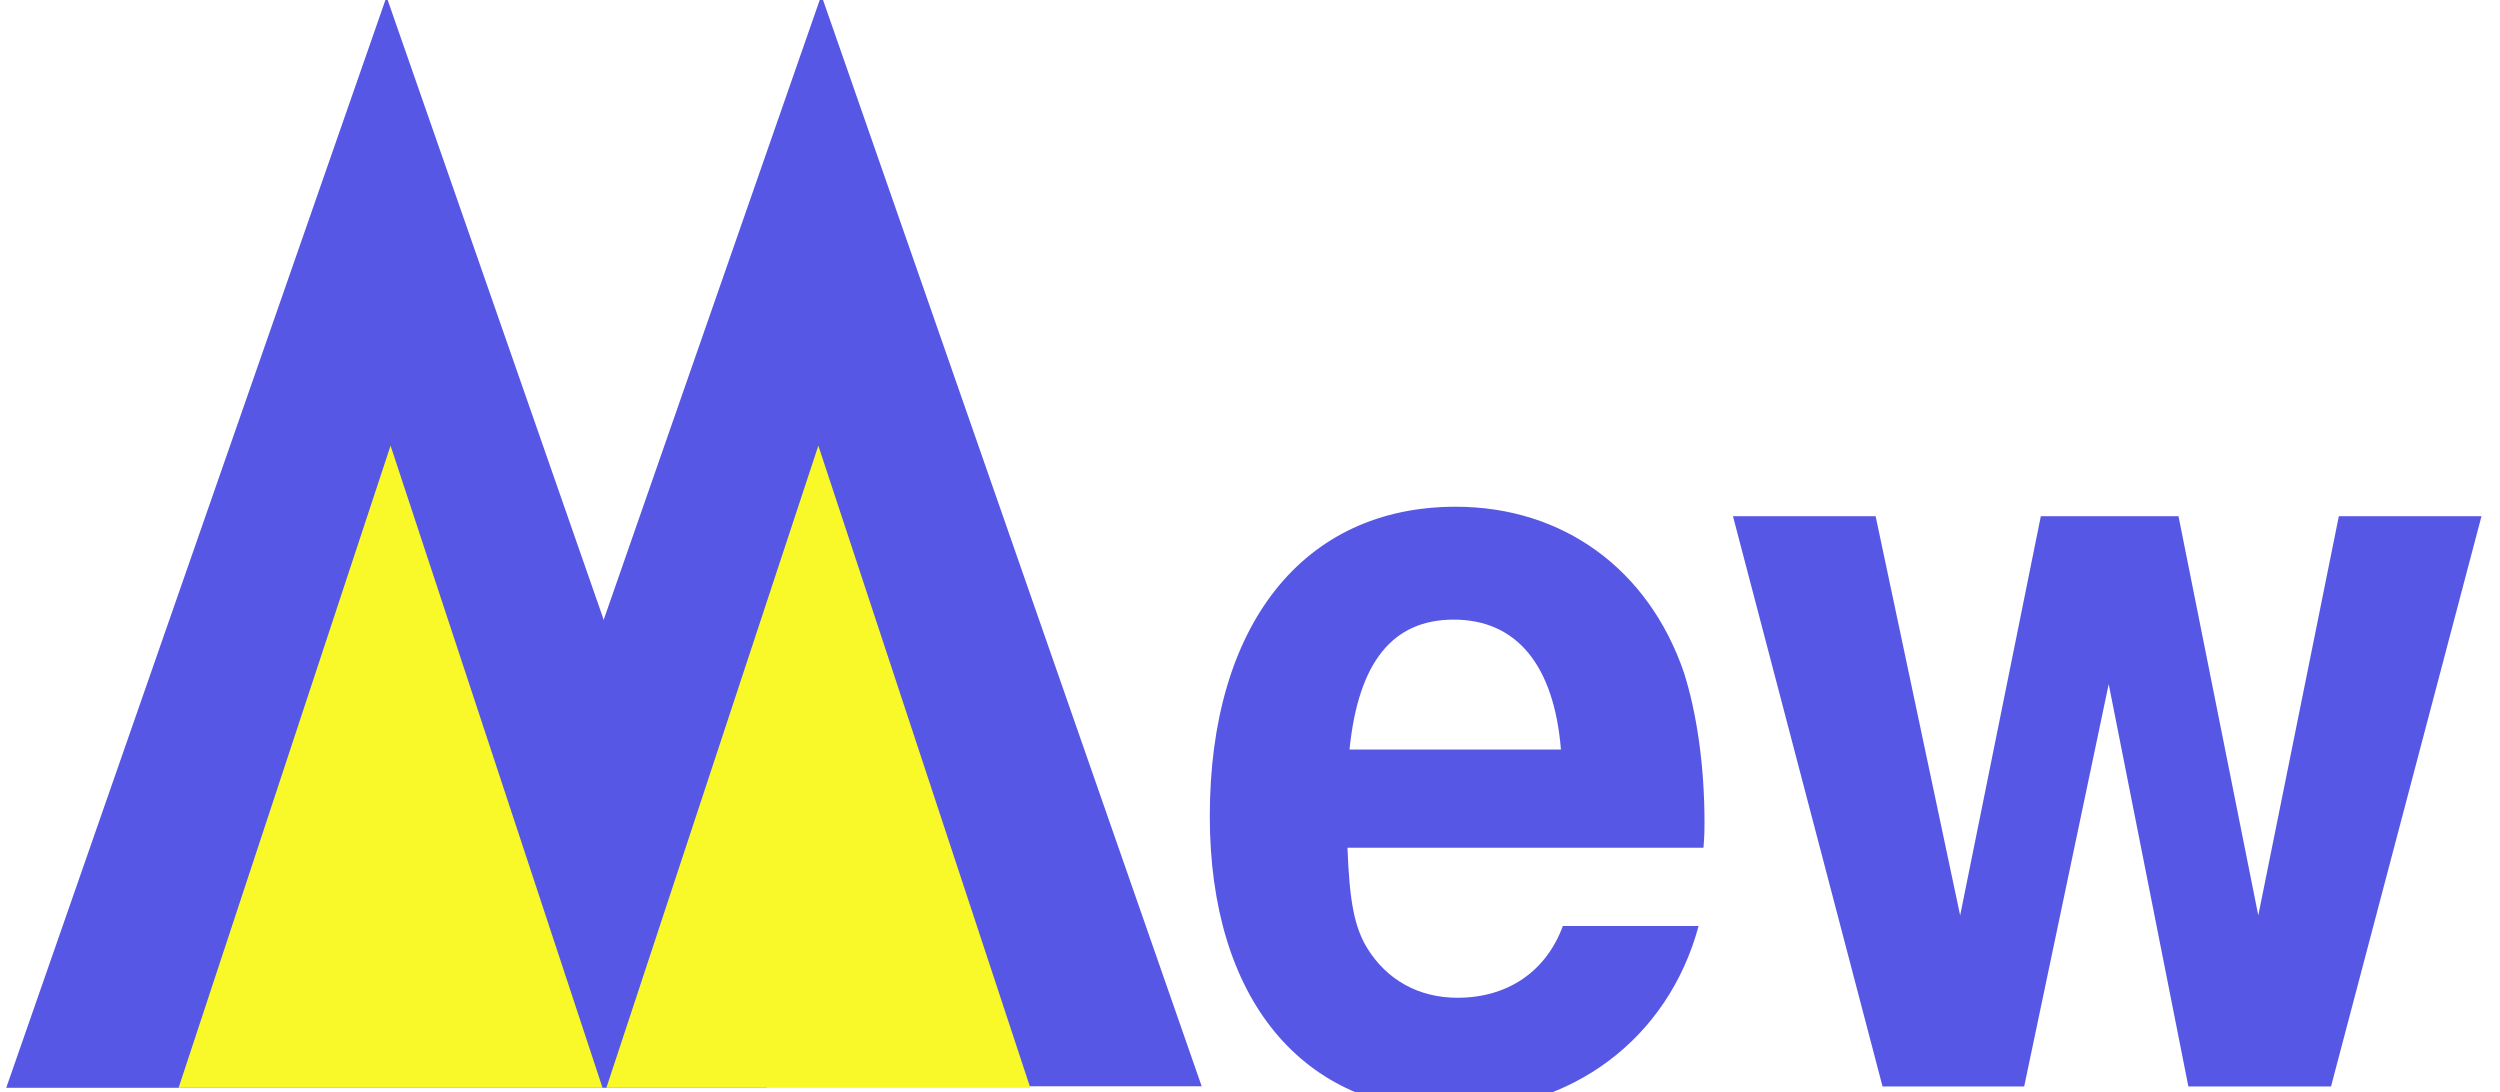
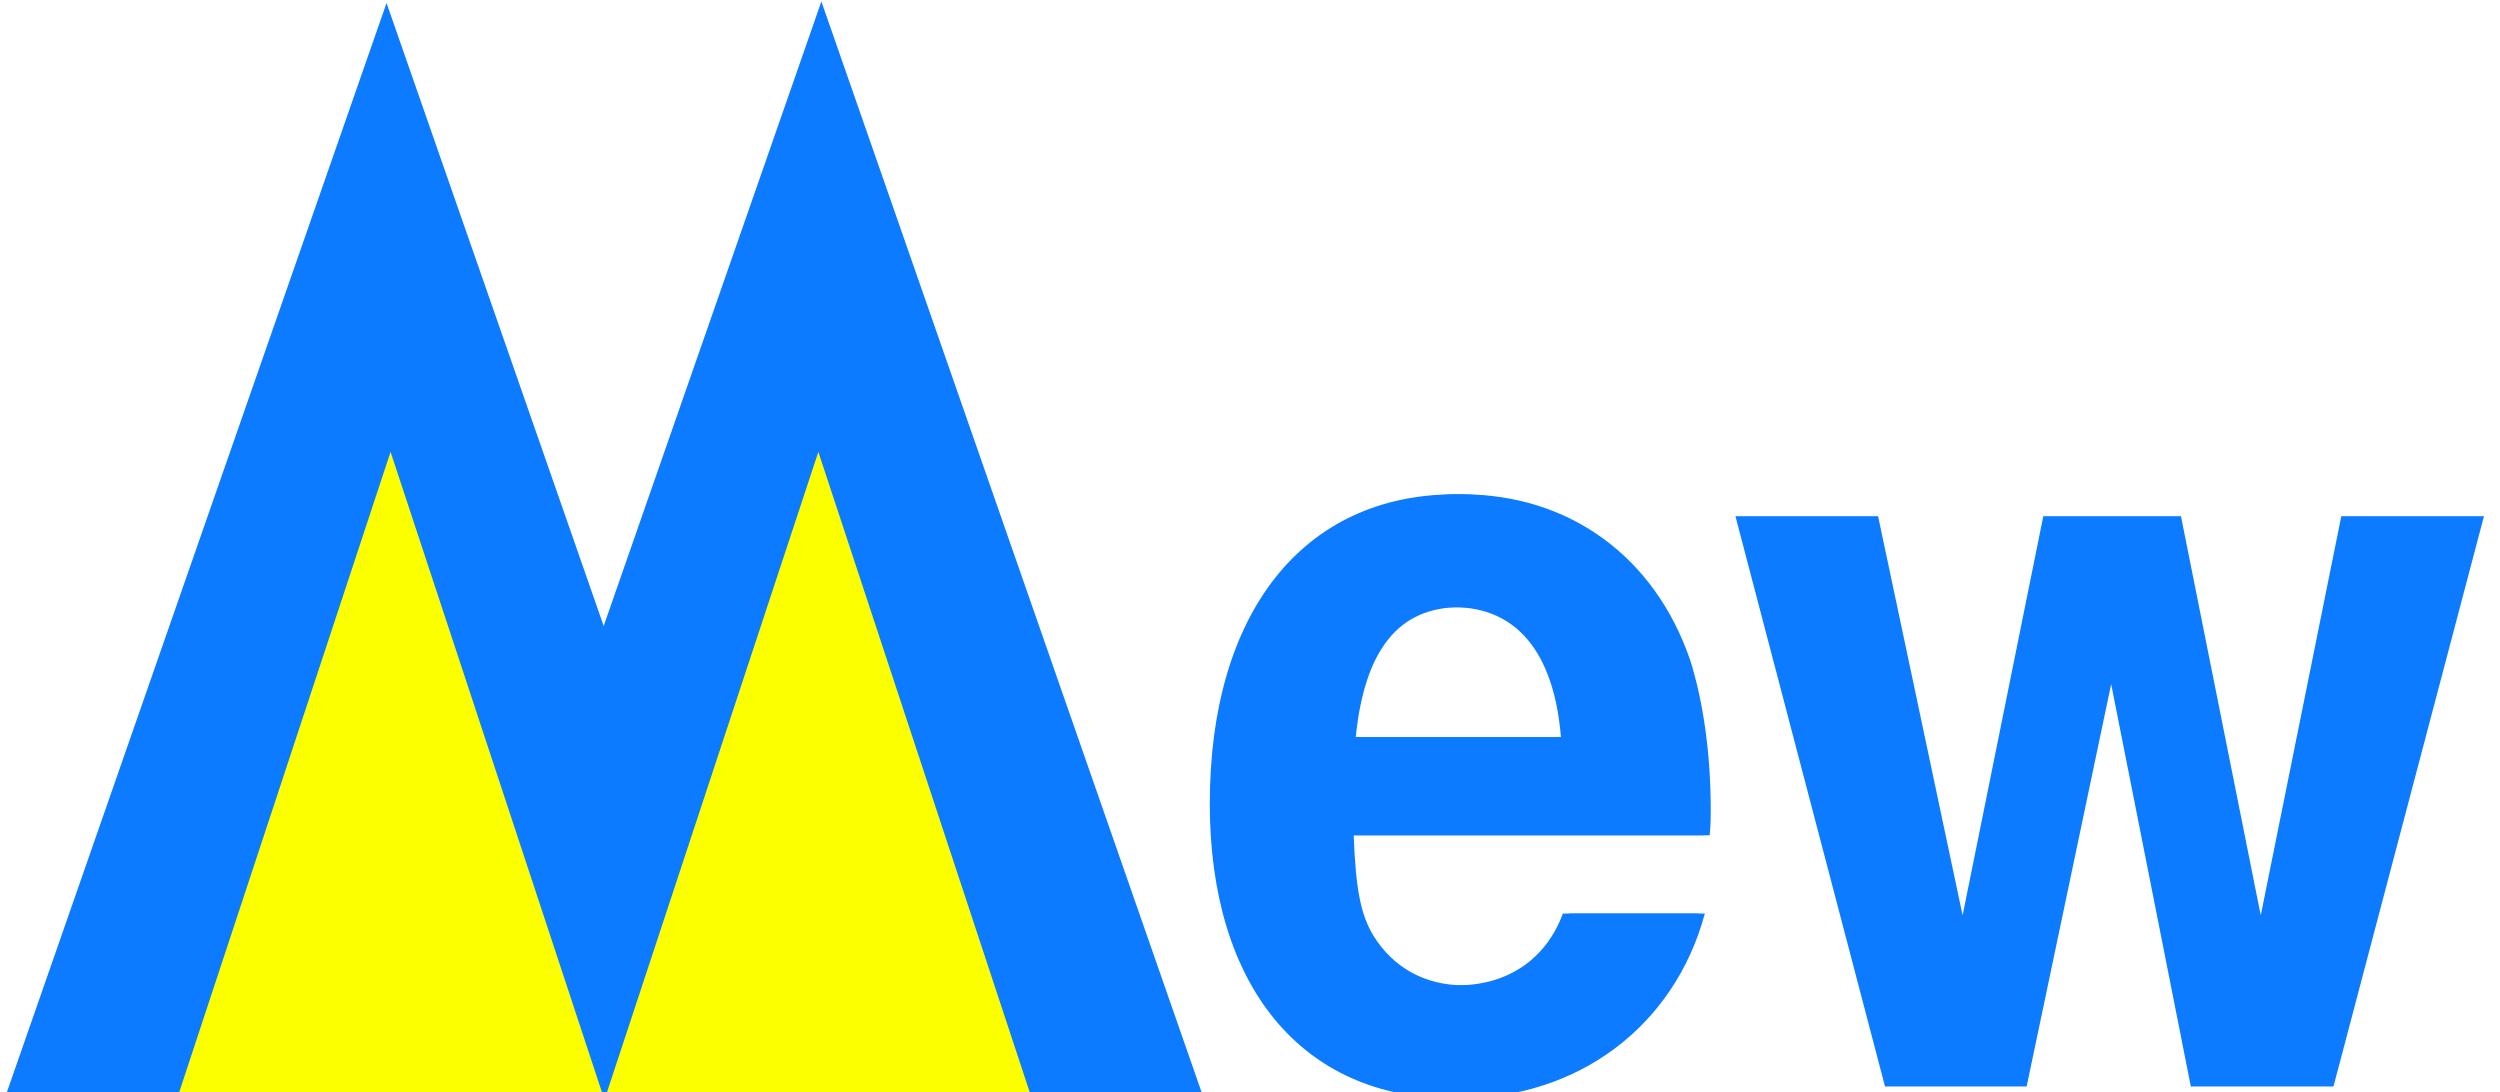
<svg xmlns="http://www.w3.org/2000/svg" width="401" height="175">
  <g>
-     <rect fill="none" id="canvas_background" height="177" width="403" y="-1" x="-1" />
-     <g display="none" id="canvasGrid">
-       <rect fill="url(#gridpattern)" stroke-width="0" y="1" x="1" height="400" width="580" id="svg_3" />
+     <rect x="-1" y="-1" width="403" height="177" id="canvas_background" fill="none" />
+     <g id="canvasGrid" display="none">
+       <rect id="svg_3" width="580" height="400" x="1" y="1" stroke-width="0" fill="url(#gridpattern)" />
    </g>
  </g>
  <g>
-     <path stroke="#000" id="svg_1" d="m70.75,174.235l61,-175l61,175l-122,0l-0,0z" stroke-width="0" fill="#5757e5" />
-     <path id="svg_2" d="m1,174.485l61,-175l61,175l-122,0z" stroke-width="0" stroke="#000" fill="#5757e5" />
-     <path id="svg_4" d="m97.262,174.485l34,-103l34,103l-68,0z" stroke-width="0" stroke="#000" fill="#f9f92a" />
-     <path id="svg_6" d="m28.646,174.485l34,-103l34,103l-68,0z" stroke-width="0" stroke="#000" fill="#f9f92a" />
-     <text stroke="#000" transform="matrix(1.314647,0,0,1.411554,-60.4515,-81.74939) " font-style="normal" font-weight="bold" xml:space="preserve" text-anchor="start" font-family="Helvetica, Arial, sans-serif" font-size="120" id="svg_9" y="181.373" x="190.95" stroke-width="0" fill="#5757e5">ew</text>
+     <path fill="#0c7bff" stroke-width="0" d="m70.75,175.235l61,-175l61,175l-122,0l-0,0z" id="svg_1" stroke="#000" />
+     <path fill="#0c7bff" stroke="#000" stroke-width="0" d="m1,175.485l61,-175l61,175l-122,0z" id="svg_2" />
+     <path fill="#fcff00" stroke="#000" stroke-width="0" d="m97.262,175.485l34,-103l34,103l-68,0z" id="svg_4" />
+     <path fill="#fcff00" stroke="#000" stroke-width="0" d="m28.646,175.485l34,-103l34,103l-68,0z" id="svg_6" />
+     <text fill="#0c7bff" stroke-width="0" x="191.711" y="179.956" id="svg_9" font-size="120" font-family="Helvetica, Arial, sans-serif" text-anchor="start" xml:space="preserve" font-weight="bold" font-style="normal" transform="matrix(1.314647,0,0,1.411554,-60.4515,-81.74939) " stroke="#000">e</text>
+     <text font-weight="bold" xml:space="preserve" text-anchor="start" font-family="Helvetica, Arial, sans-serif" font-size="120" id="svg_13" y="-12.062" x="126" stroke-opacity="null" stroke-width="0" stroke="#000" fill="#0c7bff">W</text>
+     <text fill="#0c7bff" stroke-width="0" x="190.95" y="179.956" id="svg_15" font-size="120" font-family="Helvetica, Arial, sans-serif" text-anchor="start" xml:space="preserve" font-weight="bold" font-style="normal" transform="matrix(1.314647,0,0,1.411554,-60.4515,-81.74939) " stroke="#000">e</text>
+     <text fill="#0c7bff" stroke-width="0" x="257.128" y="181.373" id="svg_17" font-size="120" font-family="Helvetica, Arial, sans-serif" text-anchor="start" xml:space="preserve" font-weight="bold" font-style="normal" transform="matrix(1.314647,0,0,1.411554,-60.4515,-81.74939) " stroke="#000">w</text>
  </g>
</svg>
